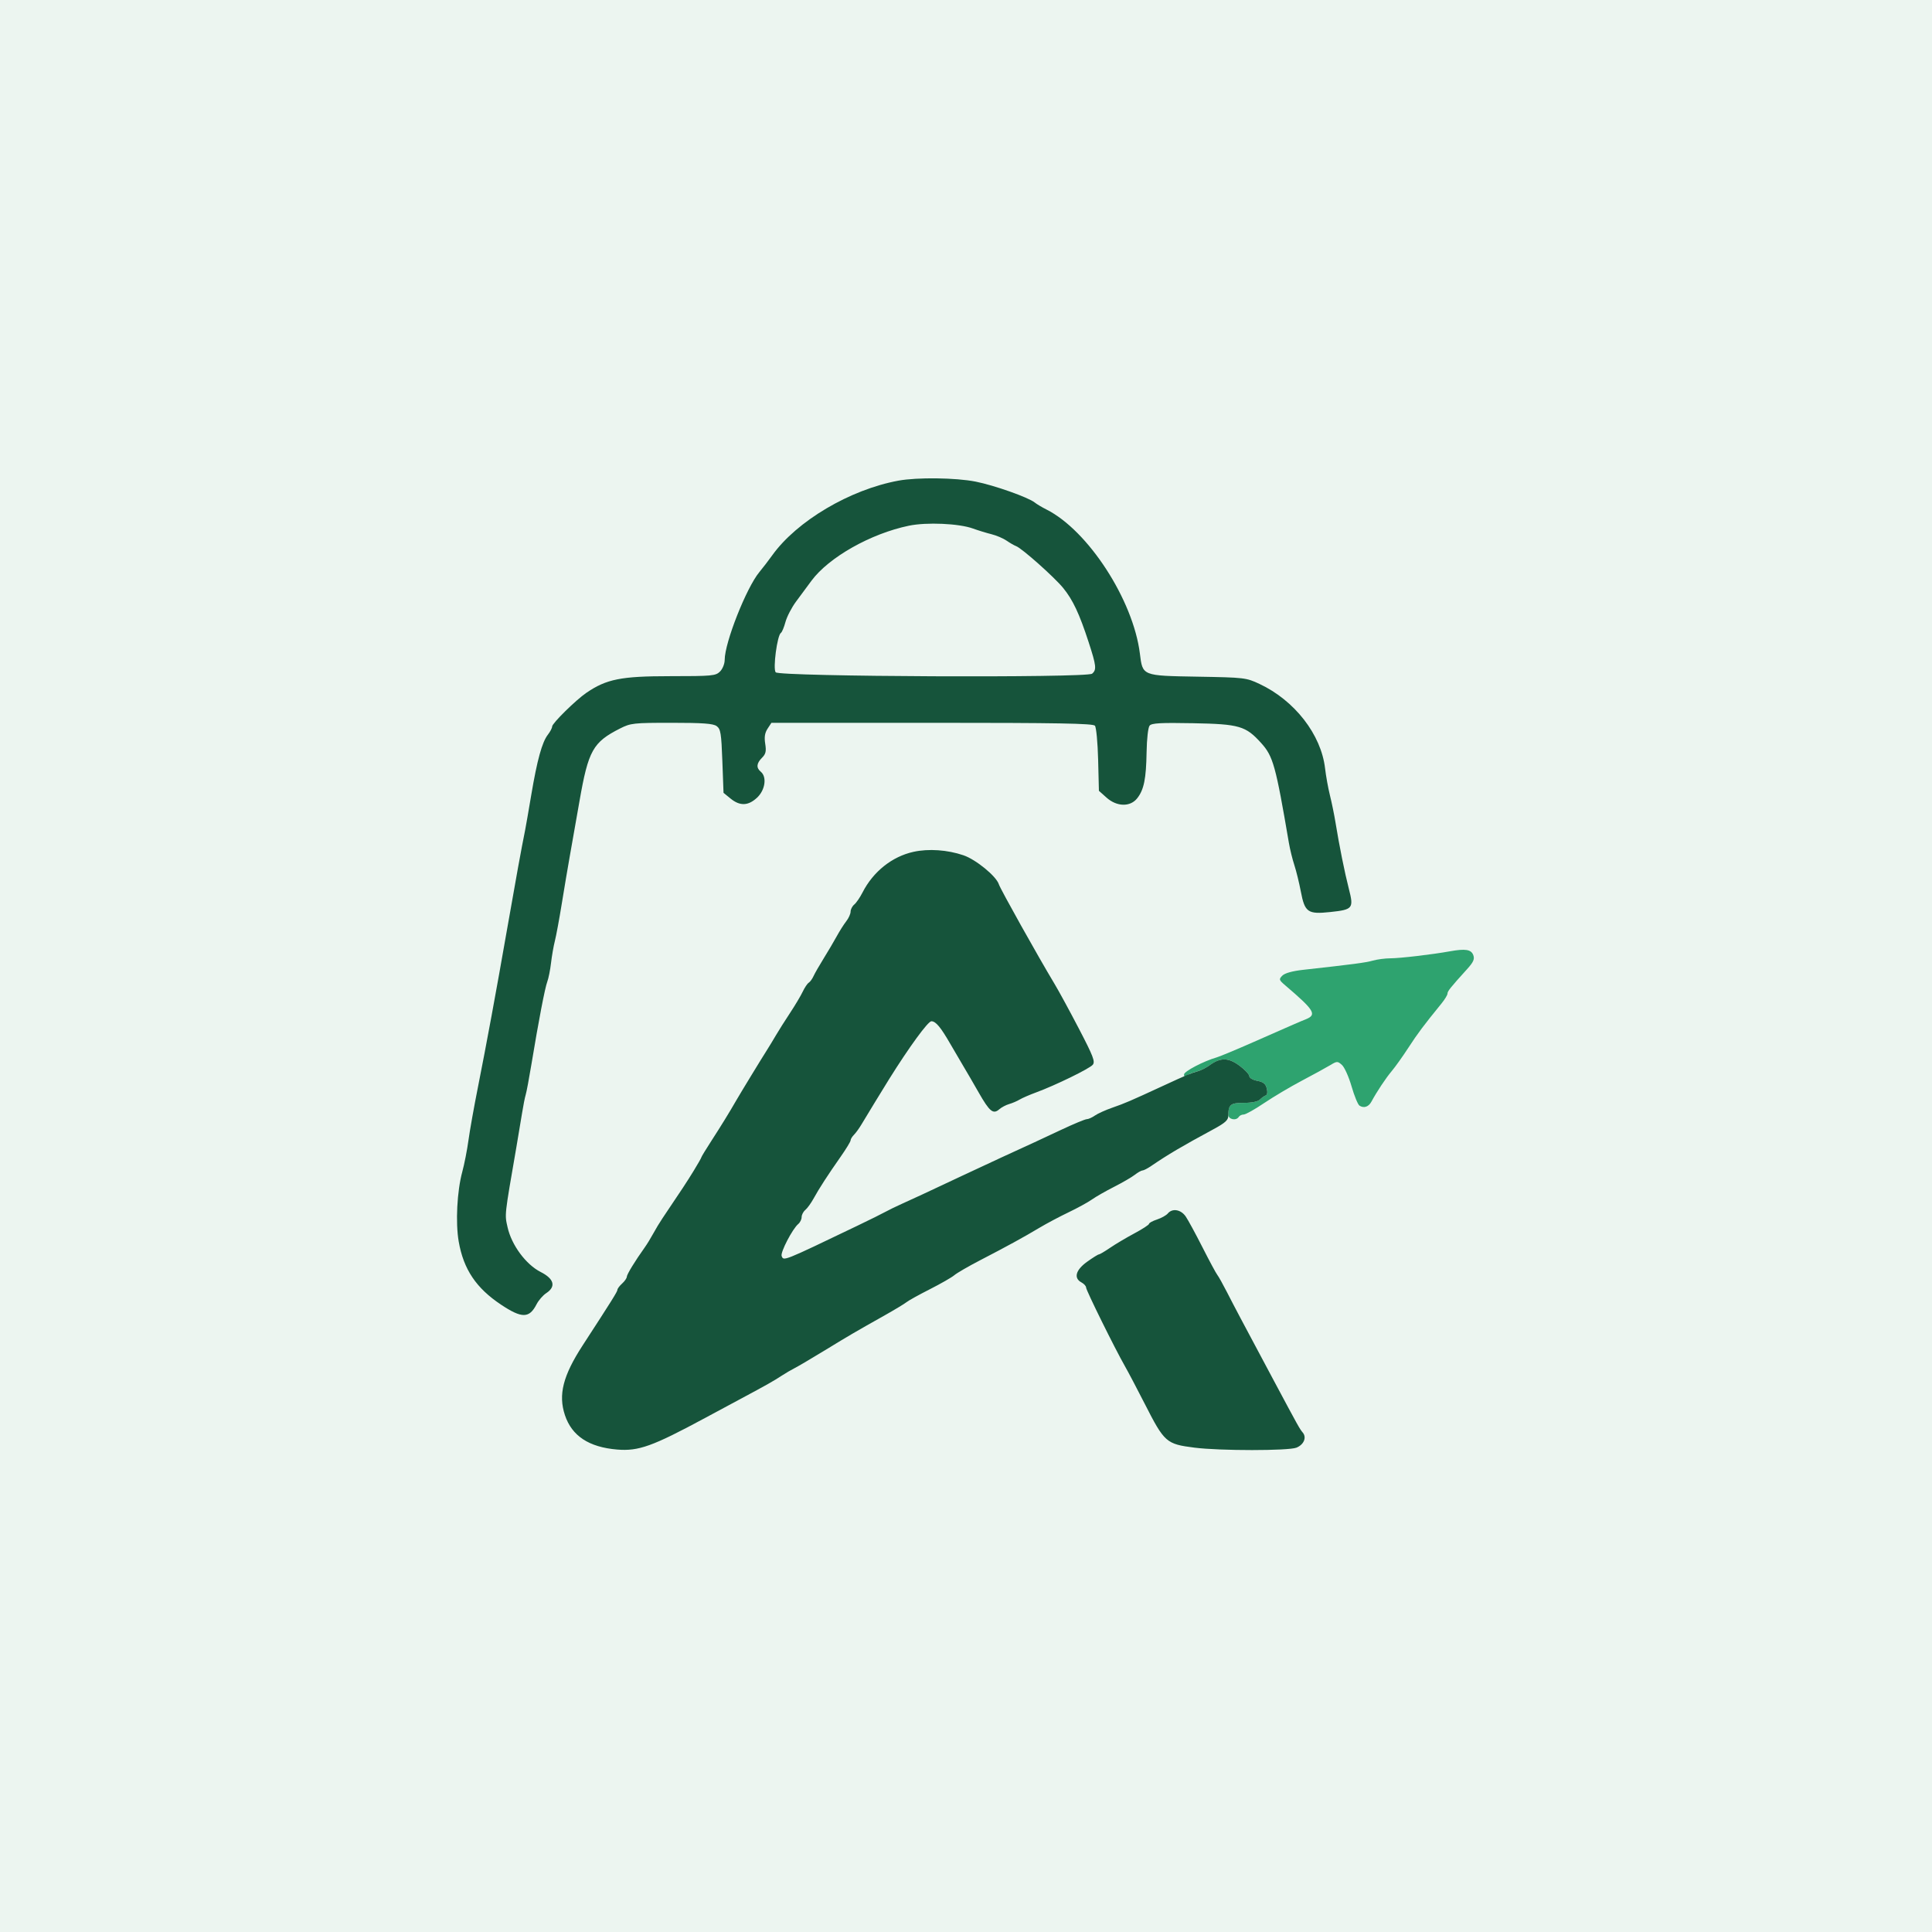
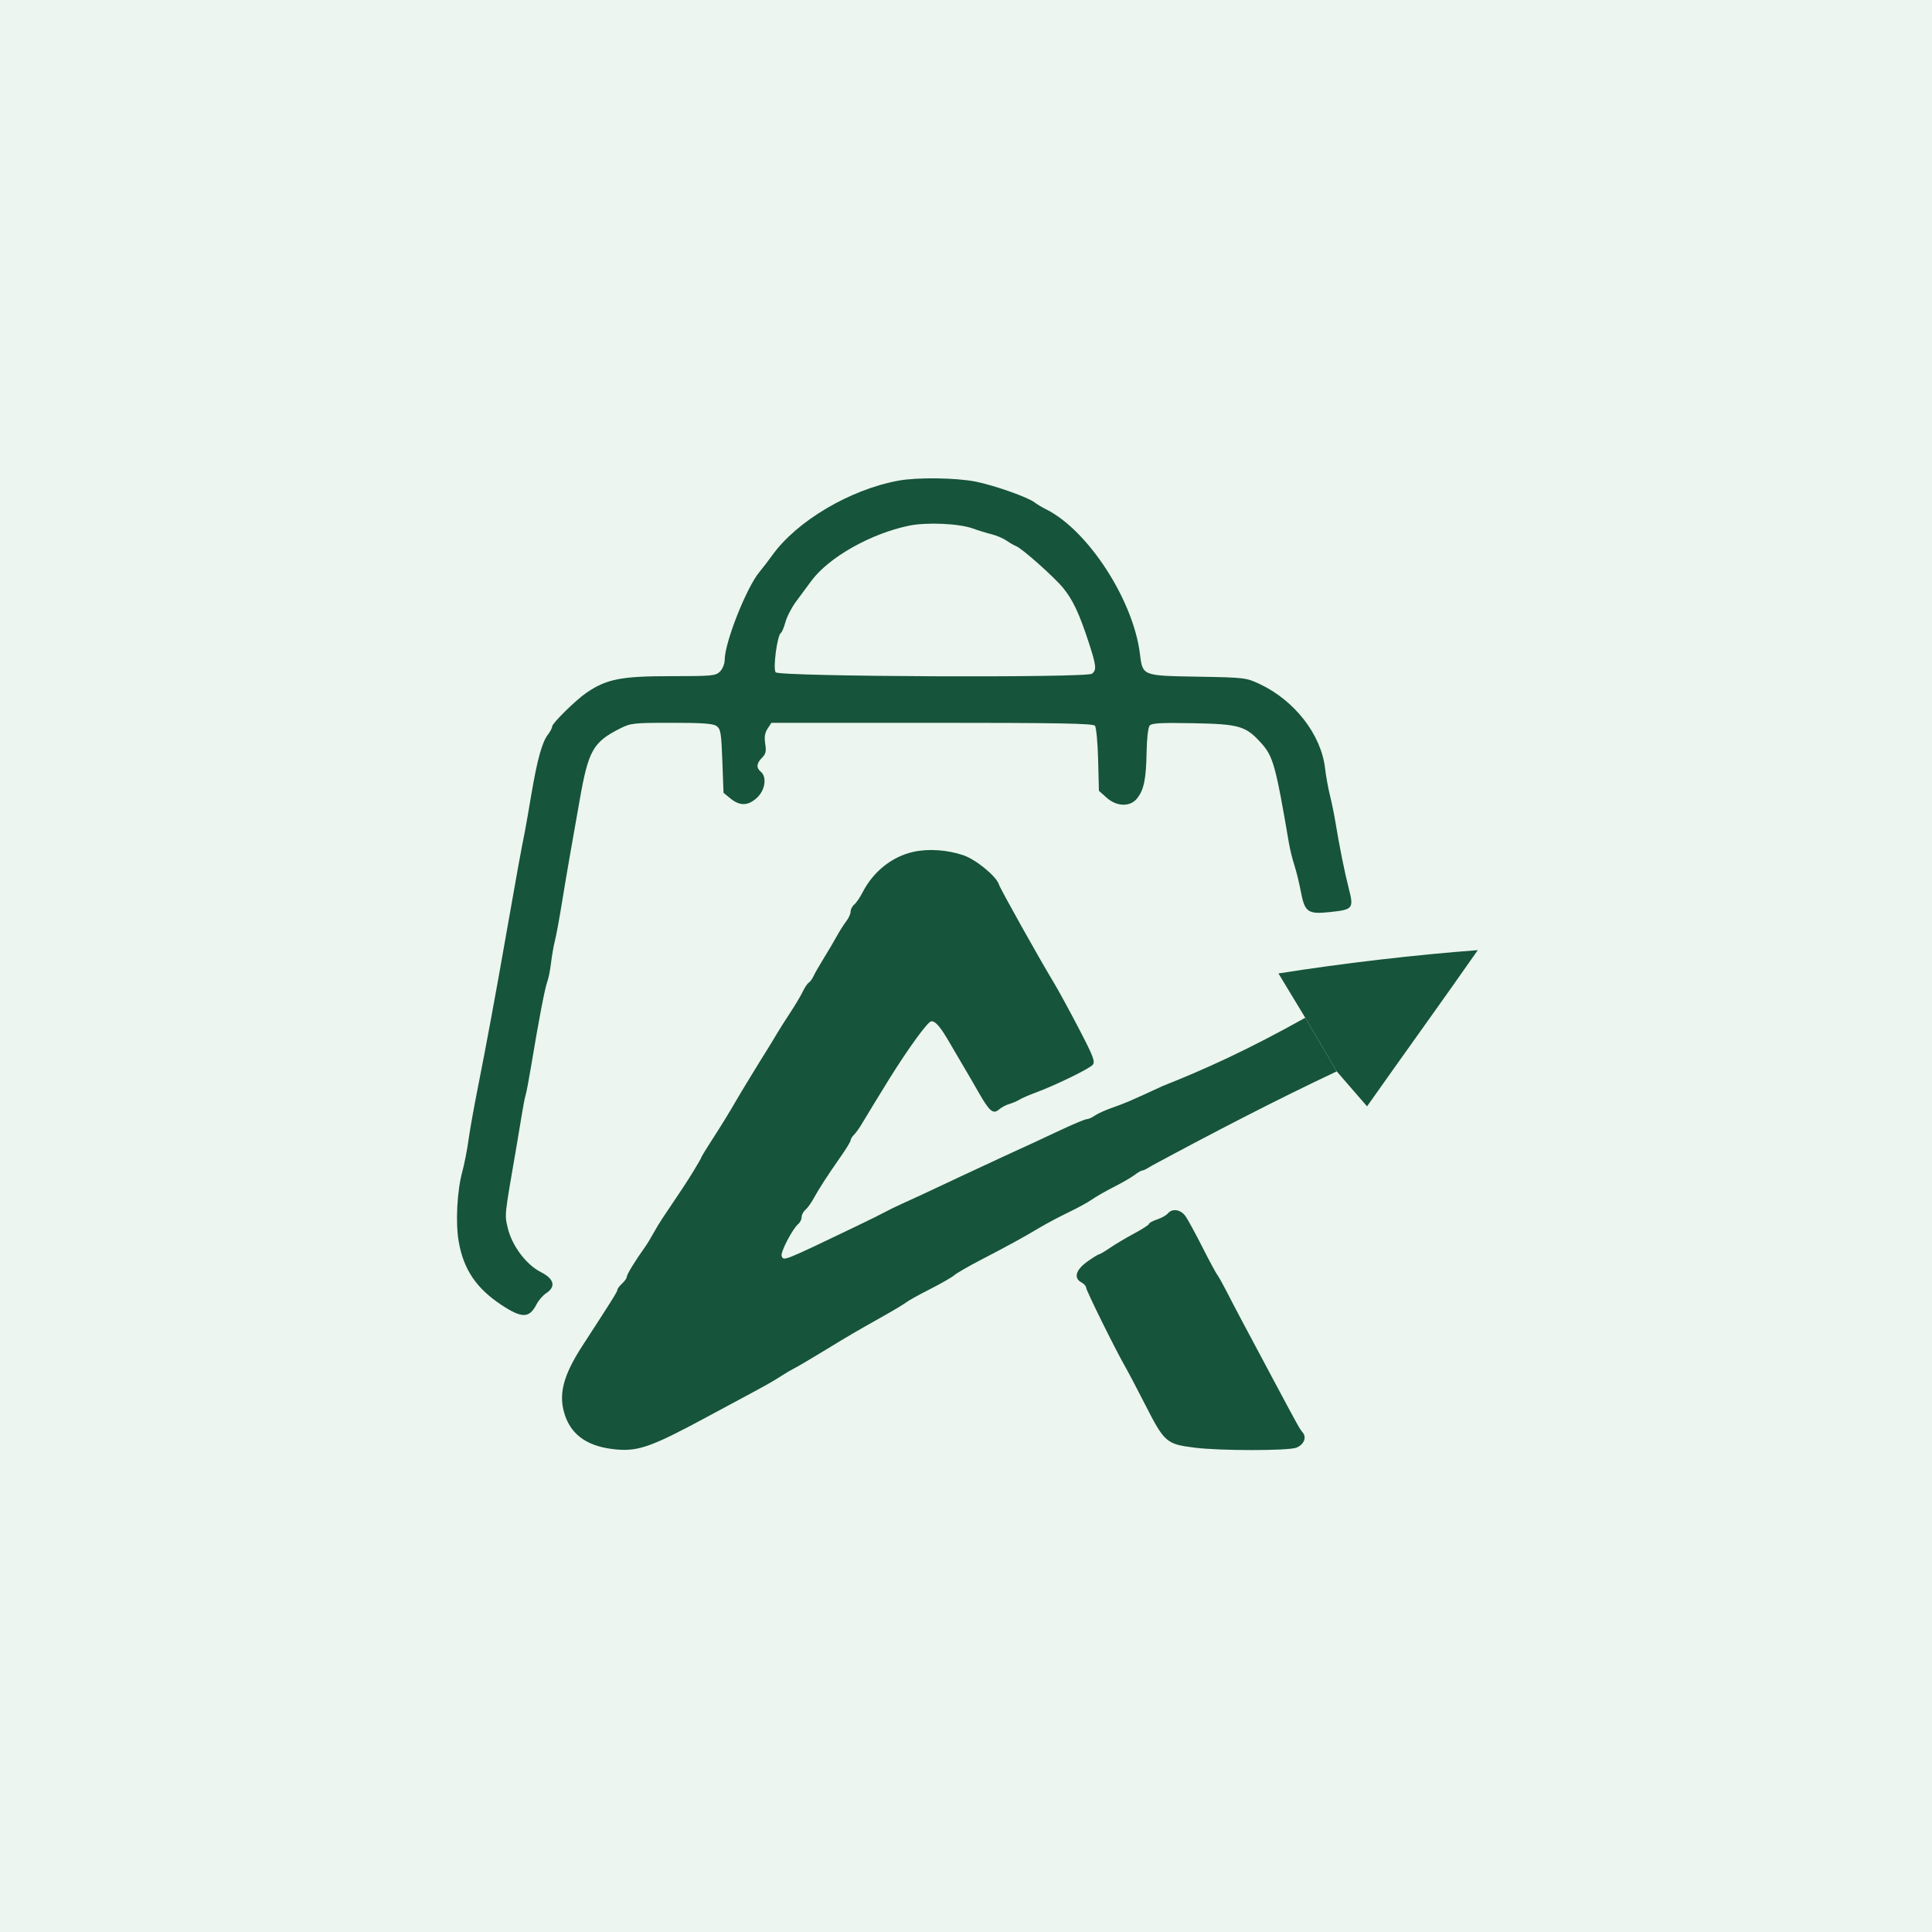
<svg xmlns="http://www.w3.org/2000/svg" viewBox="0 0 512 512" width="512" height="512">
  <rect width="512" height="512" fill="#ECF5F0" />
  <g id="app-icon" transform="translate(-140.38, 82.8) scale(0.6179)">
-     <path id="icon-accent" d="M 849 274.009 C 841.429 275.380, 827.617 277, 823.448 277.006 C 821.277 277.009, 817.914 277.452, 815.975 277.990 C 812.761 278.883, 808.021 279.511, 786.160 281.937 C 781.475 282.457, 778.219 283.362, 777.160 284.439 C 775.611 286.013, 775.700 286.297, 778.500 288.684 C 790.964 299.315, 792.101 301.195, 787.250 303.152 C 784.061 304.438, 783.013 304.894, 765 312.834 C 757.575 316.107, 750.375 319.108, 749 319.502 C 743.404 321.107, 735 325.506, 735 326.831 C 735 327.820, 735.375 327.949, 736.250 327.260 C 736.938 326.719, 738.783 325.969, 740.350 325.594 C 741.918 325.218, 744.393 324.038, 745.850 322.969 C 750.597 319.490, 753.995 319.505, 758.750 323.026 C 761.087 324.757, 763 326.789, 763 327.541 C 763 328.307, 764.505 329.192, 766.416 329.550 C 769.015 330.038, 769.989 330.819, 770.491 332.820 C 770.887 334.398, 770.714 335.595, 770.058 335.814 C 769.456 336.015, 768.329 336.813, 767.554 337.589 C 766.684 338.459, 764.049 339, 760.678 339 C 755.011 339, 754 339.769, 754 344.082 C 754 346.129, 757.377 346.818, 758.500 345 C 758.840 344.450, 759.787 344, 760.604 344 C 761.422 344, 765.362 341.792, 769.361 339.094 C 773.359 336.396, 780.651 332.068, 785.565 329.477 C 790.479 326.887, 795.909 323.916, 797.630 322.876 C 800.620 321.070, 800.849 321.064, 802.735 322.743 C 803.821 323.709, 805.678 327.851, 806.863 331.946 C 808.048 336.042, 809.576 339.754, 810.259 340.195 C 812.131 341.406, 814.160 340.733, 815.368 338.500 C 817.744 334.110, 821.582 328.335, 824.123 325.327 C 825.597 323.583, 828.801 319.083, 831.243 315.327 C 835.276 309.126, 837.719 305.866, 845.448 296.363 C 846.852 294.637, 848 292.743, 848 292.153 C 848 291.109, 849.224 289.579, 856.395 281.663 C 859.125 278.650, 859.701 277.362, 859.078 275.663 C 858.175 273.202, 855.701 272.796, 849 274.009 " fill="#2EA36F" fill-rule="evenodd" />
-     <path id="icon-base" d="M 612.500 72.146 C 591.714 75.982, 568.971 89.430, 558.424 104.120 C 556.816 106.360, 554.321 109.612, 552.880 111.346 C 547.305 118.058, 538 141.612, 538 149.012 C 538 150.667, 537.108 152.892, 536 154 C 534.137 155.863, 532.667 156, 514.523 156 C 493.567 156, 487.307 157.246, 478.681 163.133 C 474.160 166.219, 464 176.219, 464 177.584 C 464 178.214, 463.169 179.803, 462.152 181.115 C 459.668 184.323, 457.557 191.994, 455.029 207 C 453.871 213.875, 452.696 220.625, 452.417 222 C 450.816 229.904, 448.469 242.796, 444.588 265 C 439.953 291.523, 435.739 314.350, 432.125 332.500 C 430.483 340.750, 428.674 350.903, 428.106 355.062 C 427.537 359.222, 426.346 365.297, 425.459 368.562 C 423.204 376.862, 422.512 390.374, 423.925 398.492 C 425.999 410.400, 431.412 418.461, 442.111 425.574 C 451.026 431.501, 454.203 431.464, 457.309 425.398 C 458.183 423.693, 460.046 421.545, 461.449 420.625 C 465.746 417.810, 464.872 414.476, 459.067 411.534 C 452.762 408.339, 446.593 400.009, 444.887 392.387 C 443.614 386.699, 443.476 387.961, 448.658 358 C 449.467 353.325, 450.557 346.800, 451.080 343.500 C 451.604 340.200, 452.313 336.609, 452.656 335.521 C 452.999 334.432, 454.100 328.582, 455.101 322.521 C 458.190 303.833, 460.919 289.618, 461.922 287.001 C 462.448 285.625, 463.167 282.025, 463.519 279 C 463.872 275.975, 464.615 271.724, 465.171 269.554 C 465.727 267.384, 467.060 260.184, 468.133 253.554 C 469.205 246.924, 470.727 237.900, 471.513 233.500 C 472.300 229.100, 474.202 218.300, 475.740 209.500 C 479.525 187.843, 481.488 184.333, 493.109 178.445 C 497.675 176.131, 498.864 176, 515.276 176 C 528.667 176, 533.060 176.323, 534.559 177.418 C 536.268 178.666, 536.560 180.465, 537 192.434 L 537.500 206.032 540.500 208.480 C 544.536 211.774, 548.088 211.655, 551.894 208.099 C 555.367 204.855, 556.182 199.226, 553.500 197 C 551.454 195.302, 551.617 193.383, 554.010 190.990 C 555.626 189.374, 555.896 188.200, 555.385 185.006 C 554.928 182.146, 555.212 180.326, 556.398 178.516 L 558.046 176 626.901 176 C 680.786 176, 695.981 176.272, 696.793 177.251 C 697.364 177.939, 697.982 184.502, 698.166 191.835 L 698.500 205.169 701.766 208.085 C 706.193 212.037, 711.941 212.161, 714.924 208.369 C 717.818 204.690, 718.760 200.051, 718.950 188.533 C 719.044 182.844, 719.600 177.982, 720.245 177.205 C 721.140 176.127, 725.029 175.913, 738.937 176.176 C 758.754 176.552, 761.463 177.342, 768.096 184.685 C 773.226 190.362, 774.314 194.283, 779.980 227.500 C 780.449 230.250, 781.499 234.525, 782.313 237 C 783.127 239.475, 784.382 244.588, 785.102 248.362 C 786.809 257.307, 788.082 258.190, 797.779 257.154 C 807.438 256.122, 807.854 255.601, 805.704 247.233 C 803.900 240.208, 801.571 228.642, 799.949 218.640 C 799.426 215.417, 798.365 210.242, 797.592 207.140 C 796.819 204.038, 795.874 198.810, 795.493 195.523 C 793.811 181.031, 782.435 166.395, 767.353 159.321 C 761.665 156.652, 760.919 156.565, 740.840 156.216 C 716.938 155.801, 717.272 155.934, 716.072 146.308 C 713.205 123.320, 693.865 93.498, 676 84.518 C 674.075 83.550, 671.825 82.209, 671 81.537 C 668.293 79.333, 653.659 74.152, 645.643 72.560 C 637.123 70.868, 620.547 70.661, 612.500 72.146  M 617 91.469 C 600.642 94.855, 582.670 105.006, 575.218 115.068 C 573.413 117.506, 570.413 121.561, 568.552 124.079 C 566.692 126.598, 564.669 130.516, 564.057 132.787 C 563.446 135.058, 562.574 137.145, 562.120 137.426 C 560.535 138.406, 558.616 152.833, 559.870 154.344 C 561.434 156.228, 693.331 156.800, 695.581 154.933 C 697.580 153.274, 697.388 151.524, 694.096 141.417 C 690.114 129.191, 687.325 123.264, 683.151 118.154 C 679.342 113.490, 665.475 101.160, 663 100.235 C 662.175 99.927, 660.330 98.865, 658.900 97.876 C 657.470 96.887, 654.545 95.641, 652.400 95.108 C 650.255 94.574, 646.700 93.484, 644.500 92.685 C 638.492 90.503, 624.625 89.890, 617 91.469  M 618.987 231.336 C 609.803 233.348, 601.682 239.822, 597.116 248.772 C 596.033 250.896, 594.438 253.221, 593.573 253.939 C 592.708 254.657, 592 256.029, 592 256.988 C 592 257.946, 591.162 259.803, 590.137 261.115 C 589.113 262.427, 587.290 265.300, 586.087 267.500 C 584.884 269.700, 582.363 273.975, 580.486 277 C 578.608 280.025, 576.633 283.469, 576.097 284.653 C 575.562 285.837, 574.639 287.105, 574.047 287.471 C 573.454 287.837, 572.292 289.568, 571.464 291.318 C 570.636 293.068, 568.174 297.200, 565.993 300.500 C 563.812 303.800, 561.109 308.075, 559.986 310 C 558.863 311.925, 557.169 314.717, 556.222 316.204 C 553.735 320.110, 544.761 334.825, 542.998 337.890 C 539.980 343.137, 536.589 348.651, 532.343 355.218 C 529.954 358.912, 528 362.120, 528 362.347 C 528 362.573, 526.518 365.175, 524.708 368.129 C 521.788 372.893, 519.393 376.536, 511.343 388.464 C 510.157 390.221, 508.356 393.199, 507.342 395.080 C 506.328 396.961, 504.694 399.625, 503.711 401 C 499.542 406.834, 496.035 412.576, 496.018 413.595 C 496.008 414.197, 495.100 415.505, 494 416.500 C 492.900 417.495, 492 418.694, 492 419.164 C 492 419.929, 489.604 423.762, 477.099 443 C 468.652 455.996, 466.568 464.173, 469.473 472.918 C 472.440 481.852, 479.754 486.677, 491.869 487.692 C 501.043 488.461, 507.008 486.322, 529.500 474.195 C 533.350 472.119, 540.249 468.413, 544.830 465.960 C 555.919 460.023, 558.934 458.321, 562.500 455.986 C 564.150 454.905, 566.625 453.459, 568 452.771 C 569.375 452.083, 575.225 448.636, 581 445.110 C 591.791 438.522, 593.338 437.617, 606.687 430.099 C 610.984 427.679, 615.175 425.146, 616 424.471 C 616.825 423.796, 621.325 421.303, 626 418.931 C 630.675 416.559, 635.400 413.850, 636.500 412.910 C 637.600 411.970, 642.550 409.102, 647.500 406.537 C 659.194 400.476, 666.216 396.631, 673 392.573 C 676.025 390.764, 681.650 387.777, 685.500 385.935 C 689.350 384.092, 693.850 381.626, 695.500 380.453 C 697.150 379.280, 701.425 376.836, 705 375.021 C 708.575 373.206, 712.573 370.884, 713.885 369.861 C 715.197 368.837, 716.677 368, 717.175 368 C 717.673 368, 719.300 367.170, 720.790 366.156 C 728.323 361.031, 733.840 357.776, 747.750 350.248 C 752.686 347.577, 754 346.372, 754 344.515 C 754 339.735, 754.890 339, 760.678 339 C 764.049 339, 766.684 338.459, 767.554 337.589 C 768.329 336.813, 769.456 336.015, 770.058 335.814 C 770.714 335.595, 770.887 334.398, 770.491 332.820 C 769.989 330.819, 769.015 330.038, 766.416 329.550 C 764.505 329.192, 763 328.307, 763 327.541 C 763 326.789, 761.087 324.757, 758.750 323.026 C 754.032 319.532, 750.597 319.491, 745.981 322.873 C 744.595 323.888, 742.345 325.035, 740.981 325.422 C 737.790 326.327, 736.265 326.967, 726 331.710 C 711.797 338.273, 709.700 339.175, 704.242 341.071 C 701.350 342.076, 697.988 343.596, 696.770 344.449 C 695.552 345.302, 693.983 346, 693.284 346 C 692.585 346, 687.622 348.065, 682.256 350.589 C 672.920 354.981, 670.031 356.318, 656.500 362.509 C 653.200 364.019, 645.775 367.479, 640 370.198 C 623.733 377.857, 618.863 380.124, 614 382.301 C 611.525 383.409, 608.375 384.943, 607 385.709 C 605.625 386.475, 600.225 389.153, 595 391.661 C 562.786 407.119, 563.290 406.918, 562.428 404.673 C 561.833 403.123, 567.090 393, 569.550 390.959 C 570.347 390.297, 571 388.965, 571 388 C 571 387.035, 571.708 385.657, 572.573 384.939 C 573.438 384.221, 575.029 382.029, 576.107 380.067 C 578.520 375.677, 582.181 370.021, 587.750 362.082 C 590.087 358.749, 592 355.600, 592 355.083 C 592 354.566, 592.655 353.488, 593.456 352.687 C 594.256 351.887, 595.719 349.863, 596.706 348.190 C 598.332 345.433, 606 332.869, 608.490 328.882 C 617.095 315.101, 625.197 304, 626.648 304 C 628.514 304, 630.622 306.516, 634.730 313.649 C 636.803 317.250, 639.400 321.681, 640.500 323.497 C 641.600 325.312, 644.474 330.255, 646.886 334.482 C 651.640 342.811, 653.157 344.048, 655.787 341.740 C 656.729 340.913, 658.625 339.911, 660 339.514 C 661.375 339.117, 663.400 338.250, 664.500 337.587 C 665.600 336.924, 668.750 335.557, 671.500 334.548 C 679.762 331.517, 694.470 324.343, 695.862 322.666 C 696.967 321.335, 696.076 319.010, 689.978 307.299 C 686.026 299.710, 681.302 291.025, 679.482 288 C 672.449 276.314, 656.235 247.316, 655.581 245.256 C 654.483 241.794, 645.767 234.649, 640.415 232.822 C 633.545 230.477, 625.465 229.916, 618.987 231.336  M 728.042 386.449 C 727.381 387.246, 725.301 388.406, 723.420 389.026 C 721.539 389.647, 720 390.484, 720 390.886 C 720 391.288, 717.188 393.119, 713.750 394.954 C 710.313 396.789, 705.619 399.575, 703.320 401.145 C 701.021 402.715, 698.844 404, 698.483 404 C 698.122 404, 695.841 405.426, 693.413 407.170 C 688.531 410.676, 687.576 414.168, 691 416 C 692.100 416.589, 693 417.580, 693 418.202 C 693 419.393, 705.304 444.308, 709.692 452 C 711.103 454.475, 714.895 461.675, 718.118 468 C 726.617 484.682, 727.361 485.338, 739.500 486.880 C 750.380 488.262, 779.795 488.263, 783.217 486.882 C 786.385 485.603, 787.687 482.533, 785.950 480.440 C 784.553 478.757, 784.206 478.134, 773.601 458.284 C 759.522 431.930, 756.699 426.601, 753.472 420.281 C 751.726 416.861, 749.840 413.486, 749.280 412.781 C 748.721 412.077, 745.867 406.775, 742.938 401 C 740.009 395.225, 736.769 389.262, 735.738 387.750 C 733.671 384.718, 729.995 384.096, 728.042 386.449" fill="#16543B" fill-rule="evenodd" />
+     <path id="icon-accent" d="M 861.0 273.5 C 834.5 275.5, 804.0 279.0, 775.5 283.5 L 787.0 302.5 L 800.5 325.5 L 813.5 340.5 C 829.0 318.5, 846.0 295.0, 861.0 273.5 Z" fill="#16543B" fill-rule="evenodd" />
+     <path id="icon-base" d="M 612.500 72.146 C 591.714 75.982, 568.971 89.430, 558.424 104.120 C 556.816 106.360, 554.321 109.612, 552.880 111.346 C 547.305 118.058, 538 141.612, 538 149.012 C 538 150.667, 537.108 152.892, 536 154 C 534.137 155.863, 532.667 156, 514.523 156 C 493.567 156, 487.307 157.246, 478.681 163.133 C 474.160 166.219, 464 176.219, 464 177.584 C 464 178.214, 463.169 179.803, 462.152 181.115 C 459.668 184.323, 457.557 191.994, 455.029 207 C 453.871 213.875, 452.696 220.625, 452.417 222 C 450.816 229.904, 448.469 242.796, 444.588 265 C 439.953 291.523, 435.739 314.350, 432.125 332.500 C 430.483 340.750, 428.674 350.903, 428.106 355.062 C 427.537 359.222, 426.346 365.297, 425.459 368.562 C 423.204 376.862, 422.512 390.374, 423.925 398.492 C 425.999 410.400, 431.412 418.461, 442.111 425.574 C 451.026 431.501, 454.203 431.464, 457.309 425.398 C 458.183 423.693, 460.046 421.545, 461.449 420.625 C 465.746 417.810, 464.872 414.476, 459.067 411.534 C 452.762 408.339, 446.593 400.009, 444.887 392.387 C 443.614 386.699, 443.476 387.961, 448.658 358 C 449.467 353.325, 450.557 346.800, 451.080 343.500 C 451.604 340.200, 452.313 336.609, 452.656 335.521 C 452.999 334.432, 454.100 328.582, 455.101 322.521 C 458.190 303.833, 460.919 289.618, 461.922 287.001 C 462.448 285.625, 463.167 282.025, 463.519 279 C 463.872 275.975, 464.615 271.724, 465.171 269.554 C 465.727 267.384, 467.060 260.184, 468.133 253.554 C 469.205 246.924, 470.727 237.900, 471.513 233.500 C 472.300 229.100, 474.202 218.300, 475.740 209.500 C 479.525 187.843, 481.488 184.333, 493.109 178.445 C 497.675 176.131, 498.864 176, 515.276 176 C 528.667 176, 533.060 176.323, 534.559 177.418 C 536.268 178.666, 536.560 180.465, 537 192.434 L 537.500 206.032 540.500 208.480 C 544.536 211.774, 548.088 211.655, 551.894 208.099 C 555.367 204.855, 556.182 199.226, 553.500 197 C 551.454 195.302, 551.617 193.383, 554.010 190.990 C 555.626 189.374, 555.896 188.200, 555.385 185.006 C 554.928 182.146, 555.212 180.326, 556.398 178.516 L 558.046 176 626.901 176 C 680.786 176, 695.981 176.272, 696.793 177.251 C 697.364 177.939, 697.982 184.502, 698.166 191.835 L 698.500 205.169 701.766 208.085 C 706.193 212.037, 711.941 212.161, 714.924 208.369 C 717.818 204.690, 718.760 200.051, 718.950 188.533 C 719.044 182.844, 719.600 177.982, 720.245 177.205 C 721.140 176.127, 725.029 175.913, 738.937 176.176 C 758.754 176.552, 761.463 177.342, 768.096 184.685 C 773.226 190.362, 774.314 194.283, 779.980 227.500 C 780.449 230.250, 781.499 234.525, 782.313 237 C 783.127 239.475, 784.382 244.588, 785.102 248.362 C 786.809 257.307, 788.082 258.190, 797.779 257.154 C 807.438 256.122, 807.854 255.601, 805.704 247.233 C 803.900 240.208, 801.571 228.642, 799.949 218.640 C 799.426 215.417, 798.365 210.242, 797.592 207.140 C 796.819 204.038, 795.874 198.810, 795.493 195.523 C 793.811 181.031, 782.435 166.395, 767.353 159.321 C 761.665 156.652, 760.919 156.565, 740.840 156.216 C 716.938 155.801, 717.272 155.934, 716.072 146.308 C 713.205 123.320, 693.865 93.498, 676 84.518 C 674.075 83.550, 671.825 82.209, 671 81.537 C 668.293 79.333, 653.659 74.152, 645.643 72.560 C 637.123 70.868, 620.547 70.661, 612.500 72.146 M 617 91.469 C 600.642 94.855, 582.670 105.006, 575.218 115.068 C 573.413 117.506, 570.413 121.561, 568.552 124.079 C 566.692 126.598, 564.669 130.516, 564.057 132.787 C 563.446 135.058, 562.574 137.145, 562.120 137.426 C 560.535 138.406, 558.616 152.833, 559.870 154.344 C 561.434 156.228, 693.331 156.800, 695.581 154.933 C 697.580 153.274, 697.388 151.524, 694.096 141.417 C 690.114 129.191, 687.325 123.264, 683.151 118.154 C 679.342 113.490, 665.475 101.160, 663 100.235 C 662.175 99.927, 660.330 98.865, 658.900 97.876 C 657.470 96.887, 654.545 95.641, 652.400 95.108 C 650.255 94.574, 646.700 93.484, 644.500 92.685 C 638.492 90.503, 624.625 89.890, 617 91.469 M 618.987 231.336 C 609.803 233.348, 601.682 239.822, 597.116 248.772 C 596.033 250.896, 594.438 253.221, 593.573 253.939 C 592.708 254.657, 592 256.029, 592 256.988 C 592 257.946, 591.162 259.803, 590.137 261.115 C 589.113 262.427, 587.290 265.300, 586.087 267.500 C 584.884 269.700, 582.363 273.975, 580.486 277 C 578.608 280.025, 576.633 283.469, 576.097 284.653 C 575.562 285.837, 574.639 287.105, 574.047 287.471 C 573.454 287.837, 572.292 289.568, 571.464 291.318 C 570.636 293.068, 568.174 297.200, 565.993 300.500 C 563.812 303.800, 561.109 308.075, 559.986 310 C 558.863 311.925, 557.169 314.717, 556.222 316.204 C 553.735 320.110, 544.761 334.825, 542.998 337.890 C 539.980 343.137, 536.589 348.651, 532.343 355.218 C 529.954 358.912, 528 362.120, 528 362.347 C 528 362.573, 526.518 365.175, 524.708 368.129 C 521.788 372.893, 519.393 376.536, 511.343 388.464 C 510.157 390.221, 508.356 393.199, 507.342 395.080 C 506.328 396.961, 504.694 399.625, 503.711 401 C 499.542 406.834, 496.035 412.576, 496.018 413.595 C 496.008 414.197, 495.100 415.505, 494 416.500 C 492.900 417.495, 492 418.694, 492 419.164 C 492 419.929, 489.604 423.762, 477.099 443 C 468.652 455.996, 466.568 464.173, 469.473 472.918 C 472.440 481.852, 479.754 486.677, 491.869 487.692 C 501.043 488.461, 507.008 486.322, 529.500 474.195 C 533.350 472.119, 540.249 468.413, 544.830 465.960 C 555.919 460.023, 558.934 458.321, 562.500 455.986 C 564.150 454.905, 566.625 453.459, 568 452.771 C 569.375 452.083, 575.225 448.636, 581 445.110 C 591.791 438.522, 593.338 437.617, 606.687 430.099 C 610.984 427.679, 615.175 425.146, 616 424.471 C 616.825 423.796, 621.325 421.303, 626 418.931 C 630.675 416.559, 635.400 413.850, 636.500 412.910 C 637.600 411.970, 642.550 409.102, 647.500 406.537 C 659.194 400.476, 666.216 396.631, 673 392.573 C 676.025 390.764, 681.650 387.777, 685.500 385.935 C 689.350 384.092, 693.850 381.626, 695.500 380.453 C 697.150 379.280, 701.425 376.836, 705 375.021 C 708.575 373.206, 712.573 370.884, 713.885 369.861 C 715.197 368.837, 716.677 368, 717.175 368 C 717.673 368, 719.300 367.170, 720.790 366.156 C 748.0 351.5, 774.0 338.0, 800.5 325.5 L 787.0 302.5 C 762.0 316.5, 743.0 325.0, 726 331.710 C 711.797 338.273, 709.700 339.175, 704.242 341.071 C 701.350 342.076, 697.988 343.596, 696.770 344.449 C 695.552 345.302, 693.983 346, 693.284 346 C 692.585 346, 687.622 348.065, 682.256 350.589 C 672.920 354.981, 670.031 356.318, 656.500 362.509 C 653.200 364.019, 645.775 367.479, 640 370.198 C 623.733 377.857, 618.863 380.124, 614 382.301 C 611.525 383.409, 608.375 384.943, 607 385.709 C 605.625 386.475, 600.225 389.153, 595 391.661 C 562.786 407.119, 563.290 406.918, 562.428 404.673 C 561.833 403.123, 567.090 393, 569.550 390.959 C 570.347 390.297, 571 388.965, 571 388 C 571 387.035, 571.708 385.657, 572.573 384.939 C 573.438 384.221, 575.029 382.029, 576.107 380.067 C 578.520 375.677, 582.181 370.021, 587.750 362.082 C 590.087 358.749, 592 355.600, 592 355.083 C 592 354.566, 592.655 353.488, 593.456 352.687 C 594.256 351.887, 595.719 349.863, 596.706 348.190 C 598.332 345.433, 606 332.869, 608.490 328.882 C 617.095 315.101, 625.197 304, 626.648 304 C 628.514 304, 630.622 306.516, 634.730 313.649 C 636.803 317.250, 639.400 321.681, 640.500 323.497 C 641.600 325.312, 644.474 330.255, 646.886 334.482 C 651.640 342.811, 653.157 344.048, 655.787 341.740 C 656.729 340.913, 658.625 339.911, 660 339.514 C 661.375 339.117, 663.400 338.250, 664.500 337.587 C 665.600 336.924, 668.750 335.557, 671.500 334.548 C 679.762 331.517, 694.470 324.343, 695.862 322.666 C 696.967 321.335, 696.076 319.010, 689.978 307.299 C 686.026 299.710, 681.302 291.025, 679.482 288 C 672.449 276.314, 656.235 247.316, 655.581 245.256 C 654.483 241.794, 645.767 234.649, 640.415 232.822 C 633.545 230.477, 625.465 229.916, 618.987 231.336 M 728.042 386.449 C 727.381 387.246, 725.301 388.406, 723.420 389.026 C 721.539 389.647, 720 390.484, 720 390.886 C 720 391.288, 717.188 393.119, 713.750 394.954 C 710.313 396.789, 705.619 399.575, 703.320 401.145 C 701.021 402.715, 698.844 404, 698.483 404 C 698.122 404, 695.841 405.426, 693.413 407.170 C 688.531 410.676, 687.576 414.168, 691 416 C 692.100 416.589, 693 417.580, 693 418.202 C 693 419.393, 705.304 444.308, 709.692 452 C 711.103 454.475, 714.895 461.675, 718.118 468 C 726.617 484.682, 727.361 485.338, 739.500 486.880 C 750.380 488.262, 779.795 488.263, 783.217 486.882 C 786.385 485.603, 787.687 482.533, 785.950 480.440 C 784.553 478.757, 784.206 478.134, 773.601 458.284 C 759.522 431.930, 756.699 426.601, 753.472 420.281 C 751.726 416.861, 749.840 413.486, 749.280 412.781 C 748.721 412.077, 745.867 406.775, 742.938 401 C 740.009 395.225, 736.769 389.262, 735.738 387.750 C 733.671 384.718, 729.995 384.096, 728.042 386.449" fill="#16543B" fill-rule="evenodd" />
  </g>
</svg>
